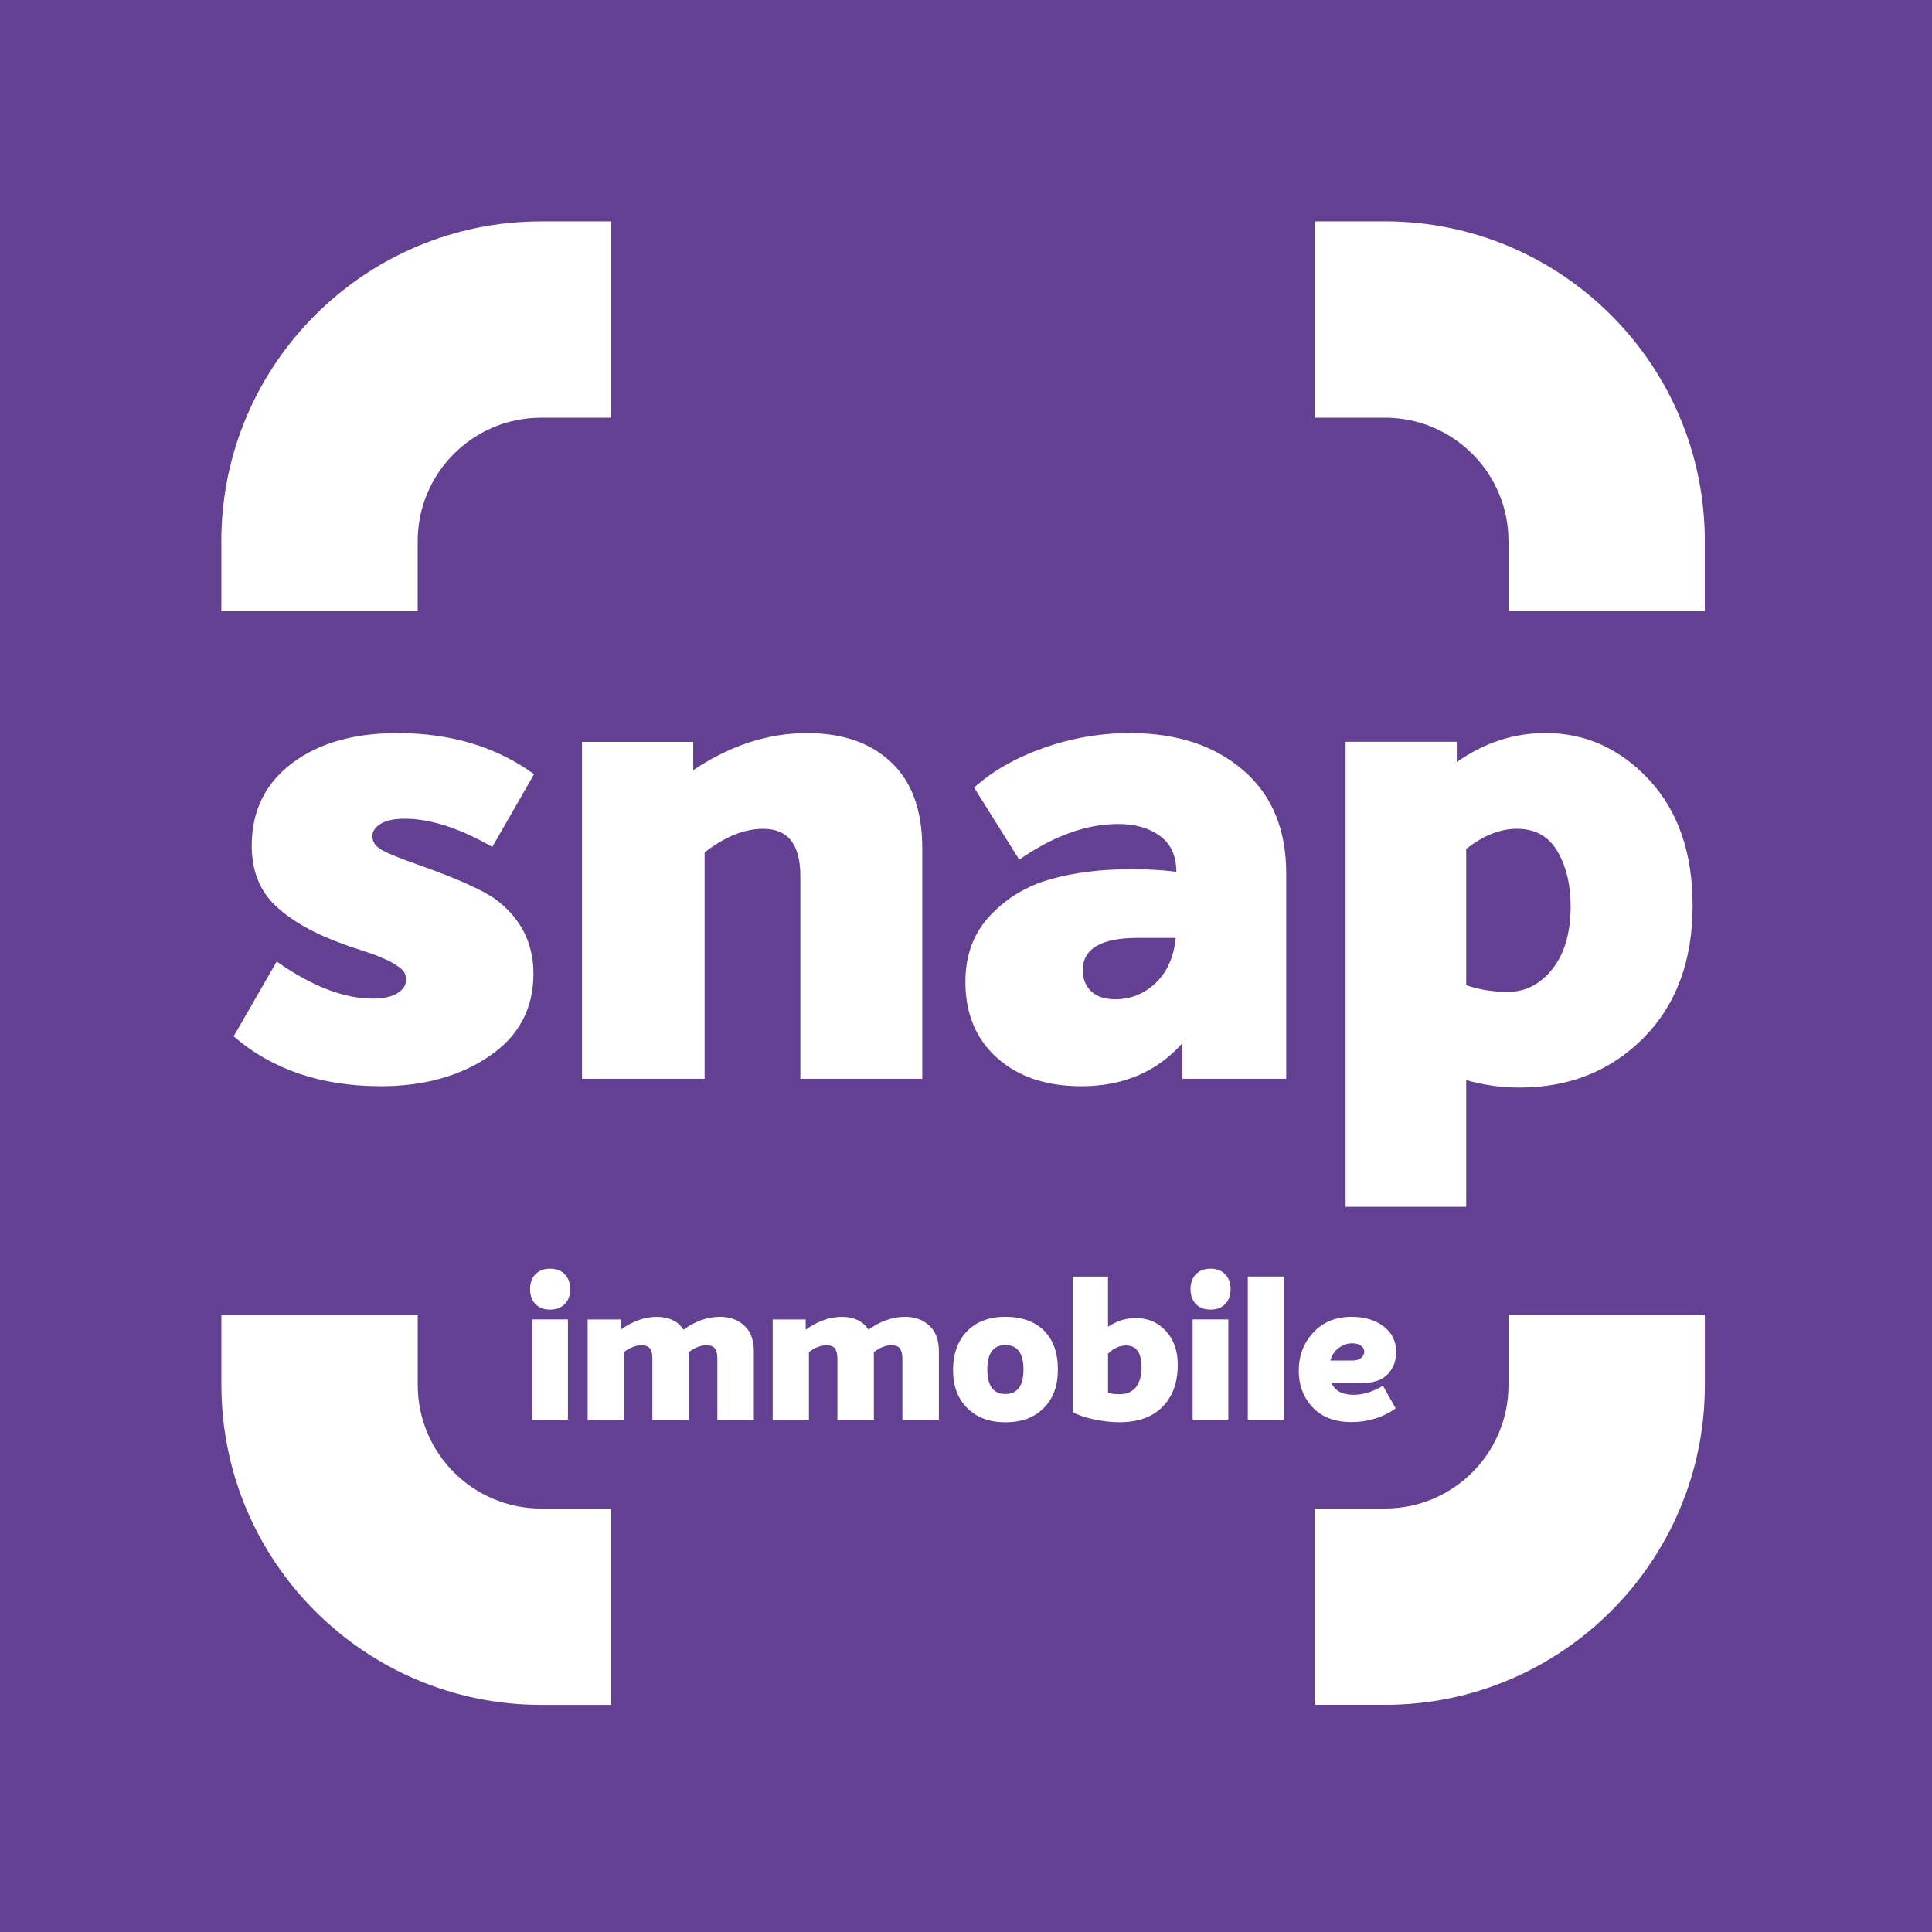
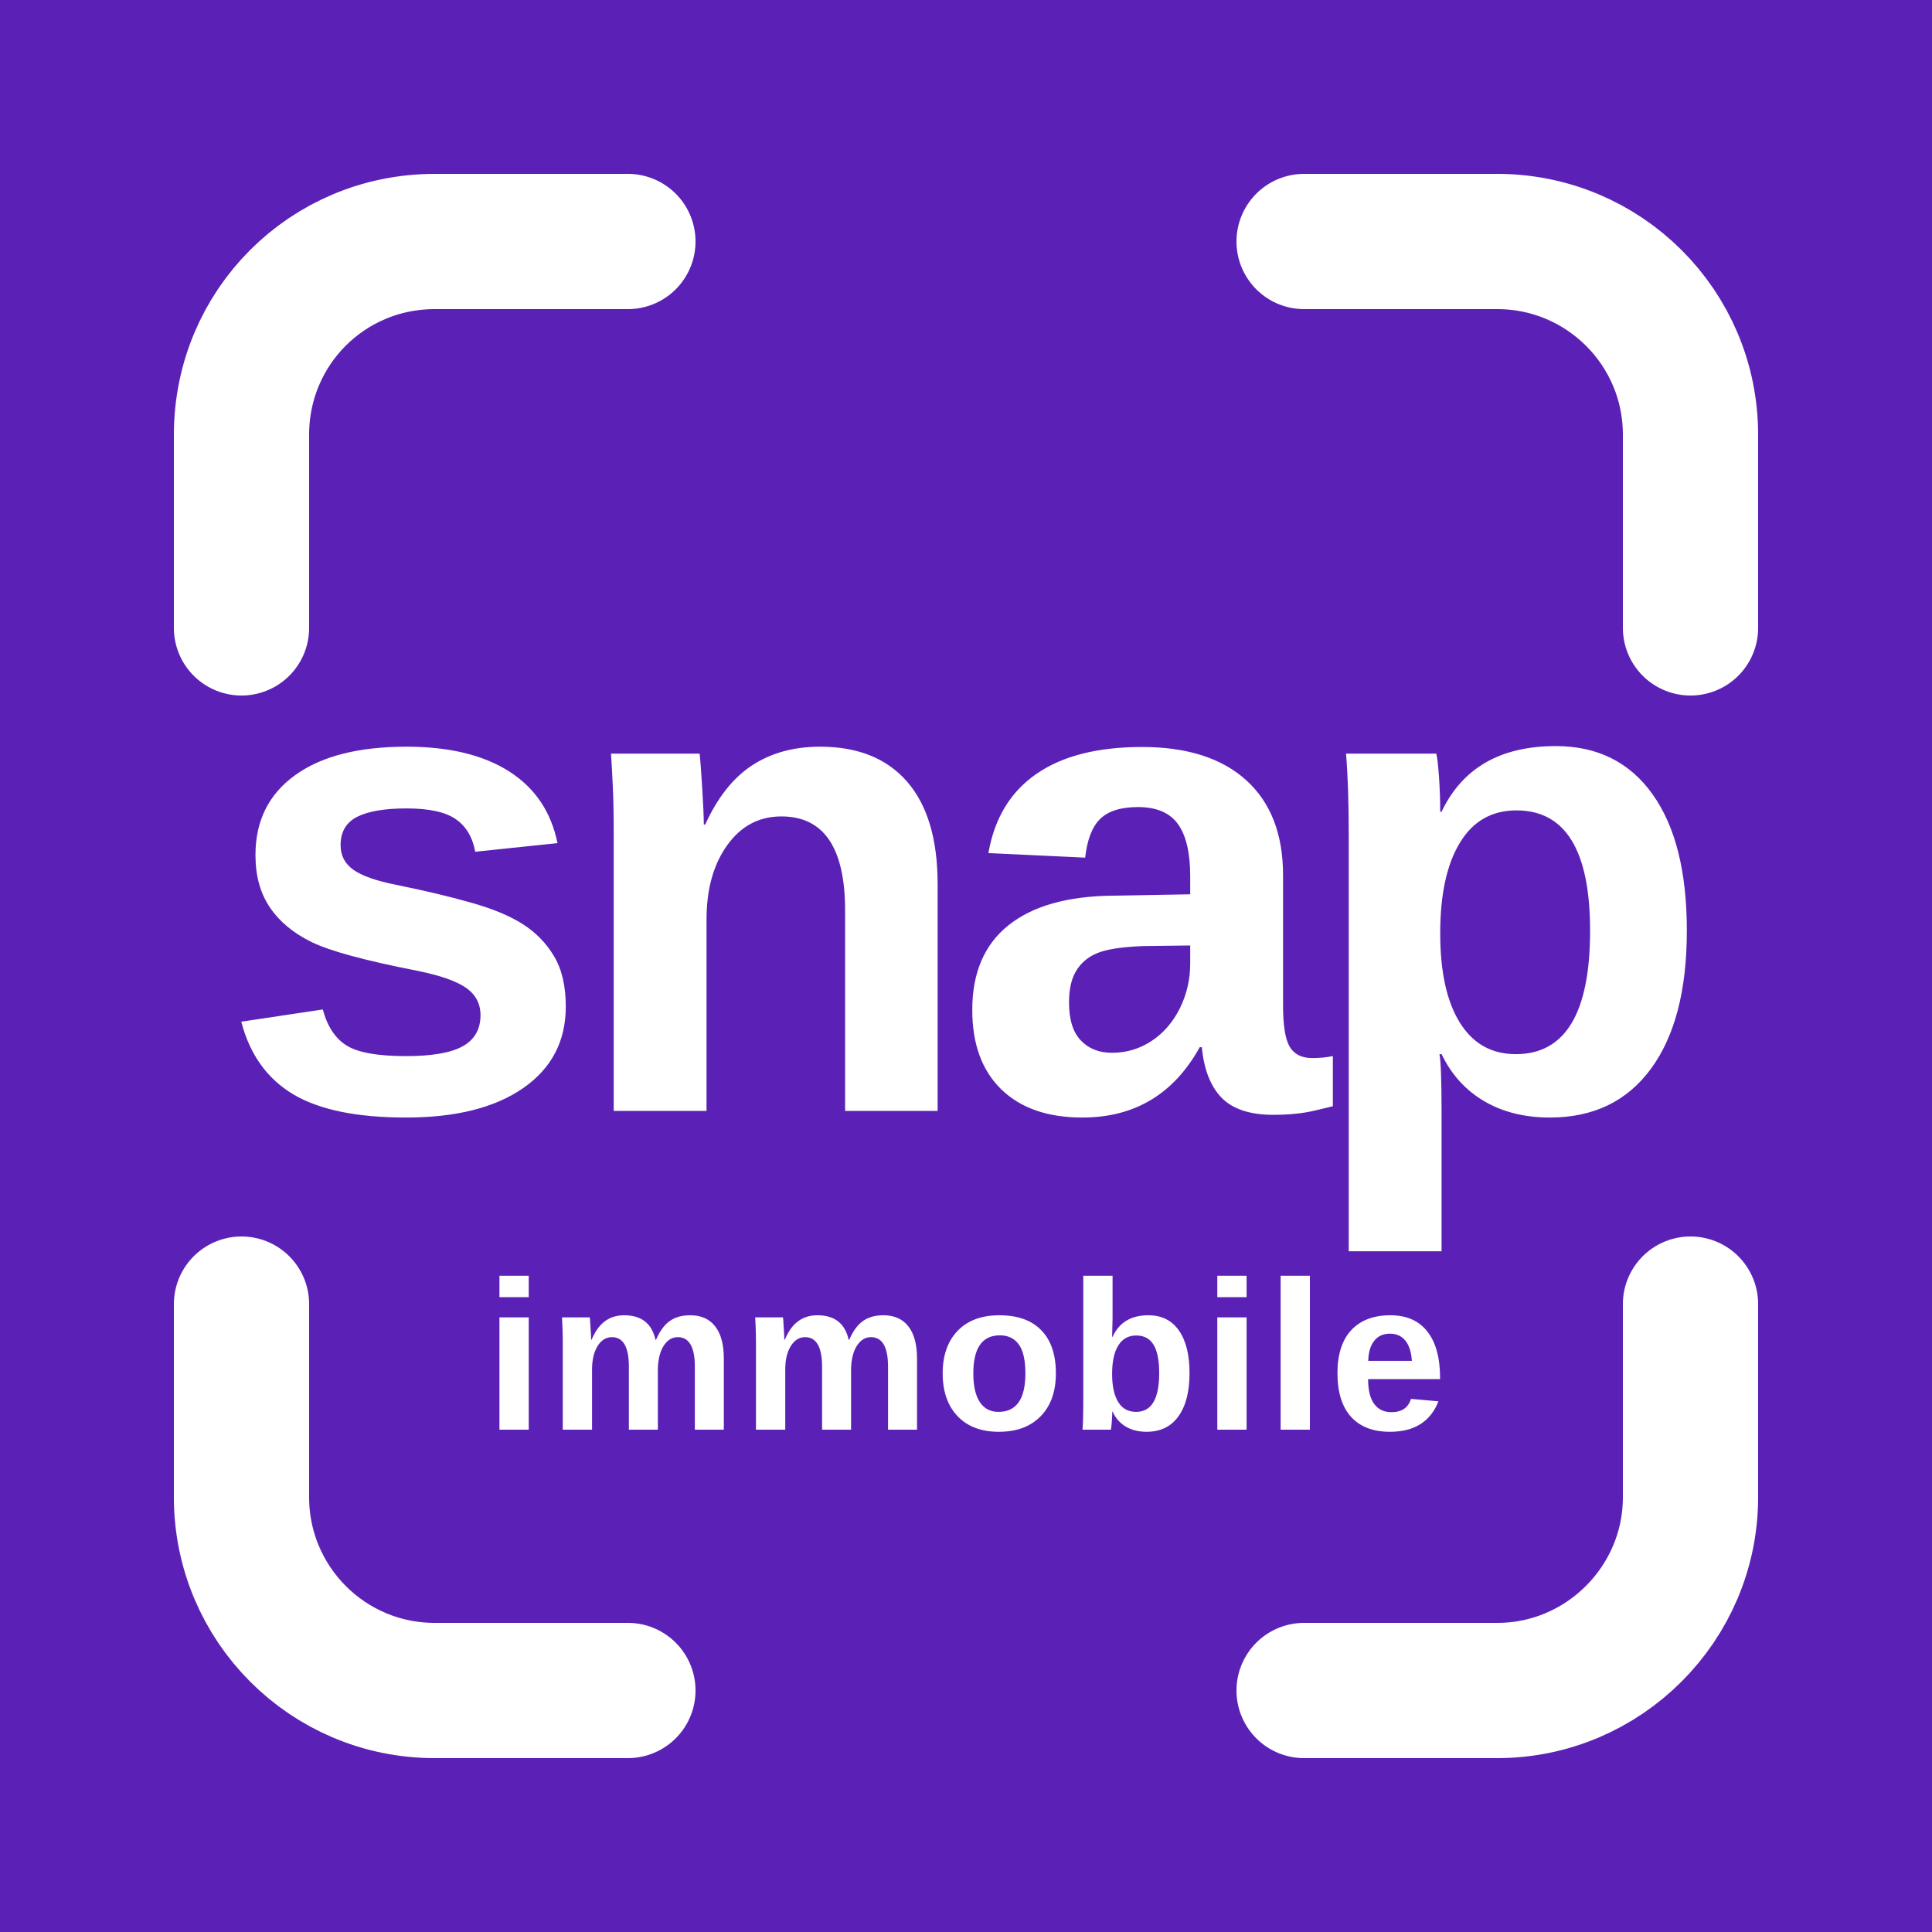
- <svg xmlns="http://www.w3.org/2000/svg" id="Camada_1" data-name="Camada 1" viewBox="0 0 501.5 501.5">
-   <defs>
-     <style>
-       .cls-1 {
-         fill: #fff;
-       }
- 
-       .cls-2 {
-         fill: #644092;
-       }
-     </style>
-   </defs>
-   <rect class="cls-2" width="501.5" height="501.5" />
-   <g>
-     <path class="cls-1" d="M57.46,140.46v18.2h50.96v-18.2c0-17.66,14.36-32.03,32.03-32.03h18.18v-50.96h-18.18c-45.78,0-83,37.24-83,83" />
-     <path class="cls-1" d="M391.57,359.54c0,17.66-14.36,32.03-32.03,32.03h-18.18v50.96h18.18c45.78,0,83-37.24,83-83v-18.2h-50.96v18.2Z" />
-     <path class="cls-1" d="M359.54,57.47h-18.2v50.96h18.2c17.66,0,32.03,14.36,32.03,32.03v18.18h50.96v-18.18c0-45.78-37.24-83-83-83" />
-     <path class="cls-1" d="M108.43,359.54v-18.2h-50.96v18.2c0,45.76,37.22,83,83,83h18.18v-50.96h-18.18c-17.67,0-32.03-14.38-32.03-32.03" />
-     <path class="cls-1" d="M98.77,281.95c-15.4,0-28.1-4.31-38.13-12.94l11.19-19.42c9.1,6.41,17.44,9.63,25.01,9.63,2.69,0,4.79-.47,6.3-1.4s2.27-2.11,2.27-3.51c0-.58-.11-1.13-.35-1.66-.24-.53-.67-1.02-1.31-1.49-.64-.45-1.26-.87-1.84-1.22s-1.44-.75-2.53-1.22c-1.11-.47-2.07-.86-2.89-1.15-.82-.27-1.95-.66-3.4-1.13-1.47-.45-2.66-.87-3.59-1.22-7.83-2.8-13.8-6.15-17.93-10.07-4.15-3.9-6.23-9.12-6.23-15.65,0-8.97,3.48-16.09,10.41-21.35,6.93-5.24,16.07-7.86,27.37-7.86,13.89,0,25.72,3.55,35.51,10.67l-10.85,18.89c-8.5-4.9-16.09-7.33-22.73-7.33-2.68,0-4.75.42-6.21,1.31-1.46.87-2.18,1.95-2.18,3.22,0,1.53.87,2.75,2.62,3.68,1.75.95,4.77,2.17,9.1,3.68,9.9,3.49,16.62,6.48,20.11,8.92,6.64,4.9,9.98,11.38,9.98,19.42,0,9.1-3.82,16.24-11.47,21.42-7.64,5.2-17.05,7.79-28.25,7.79" />
-     <path class="cls-1" d="M209.5,190.29c9.21,0,16.51,2.53,21.86,7.61,5.37,5.08,8.04,12.5,8.04,22.3v59.83h-31.65v-52.64c0-8.17-3.2-12.25-9.63-12.25-4.9,0-9.97,2.04-15.22,6.12v58.77h-31.83v-87.46h28.87v7.35c9.56-6.43,19.42-9.63,29.56-9.63" />
-     <path class="cls-1" d="M293.47,190.3c12.01,0,21.75,3.2,29.21,9.61,7.46,6.43,11.19,15.34,11.19,26.77v53.35h-26.94v-9.26c-6.64,7.46-15.4,11.19-26.23,11.19-9.1,0-16.4-2.46-21.88-7.35-5.48-4.9-8.23-11.48-8.23-19.77,0-6.88,2.13-12.6,6.39-17.15,4.26-4.55,9.48-7.7,15.65-9.45,6.19-1.75,13.18-2.62,21-2.62,4.55,0,8.45.24,11.72.69,0-4.19-1.44-7.3-4.3-9.36-2.86-2.04-6.44-3.06-10.76-3.06-8.28,0-16.85,3.09-25.72,9.26l-11.72-18.71c4.79-4.31,10.81-7.75,18.11-10.32,7.28-2.57,14.78-3.84,22.48-3.84M289.44,259.39c4.08,0,7.61-1.42,10.59-4.28,2.97-2.86,4.68-6.73,5.15-11.65h-9.79c-9.57,0-14.34,2.8-14.34,8.41,0,2.22.73,4.02,2.18,5.42,1.46,1.4,3.51,2.09,6.21,2.09" />
-     <path class="cls-1" d="M401.22,190.28c10.37,0,19.33,4.06,26.87,12.16,7.52,8.12,11.27,18.98,11.27,32.63,0,14.34-4.26,25.79-12.76,34.36-8.52,8.57-19.24,12.87-32.2,12.87-4.77,0-9.37-.66-13.81-1.93v32.89h-31.31v-120.71h28.87v5.26c7.1-5.02,14.8-7.54,23.08-7.54M391.43,257.46c4.55,0,8.39-1.98,11.54-5.95,3.15-3.97,4.73-9.39,4.73-16.27,0-5.59-1.15-10.34-3.42-14.25-2.28-3.89-5.79-5.86-10.57-5.86-4.31,0-8.68,1.75-13.12,5.24v35.35c3.26,1.16,6.88,1.75,10.85,1.75" />
-     <path class="cls-1" d="M146.59,338.52c-.93.95-2.2,1.42-3.8,1.42s-2.86-.47-3.79-1.42c-.95-.97-1.4-2.26-1.4-3.88s.45-2.93,1.4-3.88c.93-.97,2.2-1.44,3.79-1.44s2.88.47,3.8,1.44c.95.95,1.4,2.24,1.4,3.88s-.45,2.91-1.4,3.88M138.16,342.49h9.26v26.03h-9.26v-26.03Z" />
-     <path class="cls-1" d="M186.77,341.81c2.64,0,4.77.76,6.43,2.29,1.66,1.53,2.48,3.73,2.48,6.61v17.8h-9.47v-15.82c0-1.15-.2-2.02-.6-2.6-.4-.6-1.15-.89-2.22-.89-1.53,0-3.06.6-4.59,1.77v17.55h-9.46v-15.82c0-1.15-.2-2.02-.6-2.6-.4-.6-1.13-.89-2.2-.89-1.53,0-3.06.6-4.59,1.77v17.55h-9.41v-26.03h8.57v2.66c3.1-2.22,6.23-3.33,9.37-3.33s5.53,1.11,6.92,3.33c3.09-2.22,6.21-3.33,9.37-3.33" />
-     <path class="cls-1" d="M234.8,341.81c2.64,0,4.77.76,6.43,2.29,1.66,1.53,2.48,3.73,2.48,6.61v17.8h-9.47v-15.82c0-1.15-.2-2.02-.6-2.6-.4-.6-1.15-.89-2.22-.89-1.53,0-3.06.6-4.59,1.77v17.55h-9.46v-15.82c0-1.15-.2-2.02-.6-2.6-.4-.6-1.13-.89-2.2-.89-1.53,0-3.06.6-4.59,1.77v17.55h-9.41v-26.03h8.57v2.66c3.1-2.22,6.23-3.33,9.37-3.33s5.53,1.11,6.92,3.33c3.09-2.22,6.21-3.33,9.37-3.33" />
-     <path class="cls-1" d="M260.97,369.19c-4.19,0-7.52-1.26-9.96-3.75-2.46-2.49-3.66-5.81-3.62-9.94.04-4.2,1.26-7.54,3.68-9.99,2.4-2.46,5.72-3.7,9.9-3.7s7.7,1.22,10.08,3.64c2.37,2.44,3.55,5.77,3.55,10.05s-1.2,7.48-3.64,9.96c-2.42,2.49-5.75,3.73-9.99,3.73M256.29,355.5c0,4.24,1.57,6.35,4.68,6.35s4.7-2.11,4.7-6.35-1.57-6.35-4.7-6.35-4.68,2.11-4.68,6.35" />
-     <path class="cls-1" d="M294.86,342.14c3.11,0,5.72,1.11,7.77,3.35,2.06,2.24,3.09,5.17,3.09,8.77,0,4.57-1.31,8.21-3.95,10.9-2.64,2.69-6.37,4.02-11.19,4.02-2.04,0-4.22-.24-6.53-.73-2.31-.47-4.17-1.11-5.59-1.87v-35.22h9.15v13.05c2.22-1.51,4.64-2.27,7.24-2.27M290.64,361.9c1.91,0,3.33-.64,4.28-1.89.93-1.27,1.4-2.95,1.4-5.02,0-3.82-1.33-5.73-3.97-5.73-1.73,0-3.31.71-4.73,2.13v10.21c1,.2,2.02.31,3.02.31" />
-     <path class="cls-1" d="M318.01,338.52c-.93.95-2.2,1.42-3.78,1.42s-2.86-.47-3.8-1.42c-.93-.97-1.4-2.26-1.4-3.88s.47-2.93,1.4-3.88c.95-.97,2.2-1.44,3.8-1.44s2.86.47,3.78,1.44c.95.95,1.42,2.24,1.42,3.88s-.47,2.91-1.42,3.88M309.58,342.49h9.26v26.03h-9.26v-26.03Z" />
-     <rect class="cls-1" x="323.9" y="331.36" width="9.36" height="37.15" />
-     <path class="cls-1" d="M351.43,362.06c2.42,0,4.93-.78,7.55-2.35l3.31,5.88c-3.35,2.37-7.19,3.55-11.5,3.55s-7.77-1.31-10.14-3.91c-2.37-2.6-3.53-5.73-3.53-9.41,0-3.9,1.26-7.19,3.77-9.92,2.51-2.73,5.84-4.08,9.96-4.08,3.33,0,6.1.82,8.28,2.46,2.18,1.66,3.28,3.88,3.28,6.64,0,2.29-.71,4.22-2.17,5.77-1.44,1.56-3.77,2.35-6.99,2.35h-7.59c.86,2.02,2.78,3.02,5.77,3.02M351.01,348.69c-1.22,0-2.37.38-3.44,1.15-1.07.76-1.82,1.87-2.24,3.33h5.62c1.07,0,1.87-.24,2.4-.71.51-.45.78-1,.78-1.58,0-.62-.29-1.15-.87-1.57-.56-.42-1.33-.62-2.26-.62" />
-   </g>
+ <svg xmlns="http://www.w3.org/2000/svg" width="512" height="512" viewBox="0 0 200 200" fill="none">
+   <rect width="200" height="200" fill="#5b21b6" />
+   <path d="M65 25H45C33.9 25 25 33.9 25 45V65" stroke="white" stroke-width="14" stroke-linecap="round" />
+   <path d="M135 25H155C166 25 175 33.9 175 45V65" stroke="white" stroke-width="14" stroke-linecap="round" />
+   <path d="M65 175H45C33.9 175 25 166 25 155V135" stroke="white" stroke-width="14" stroke-linecap="round" />
+   <path d="M135 175H155C166 175 175 166 175 155V135" stroke="white" stroke-width="14" stroke-linecap="round" />
+   <text x="100" y="115" text-anchor="middle" font-family="Arial, sans-serif" font-weight="800" font-size="70" fill="white" style="letter-spacing:-0.04em">snap</text>
+   <text x="100" y="148" text-anchor="middle" font-family="Arial, sans-serif" font-weight="700" font-size="22" fill="white" style="letter-spacing:0.02em">immobile</text>
</svg>
